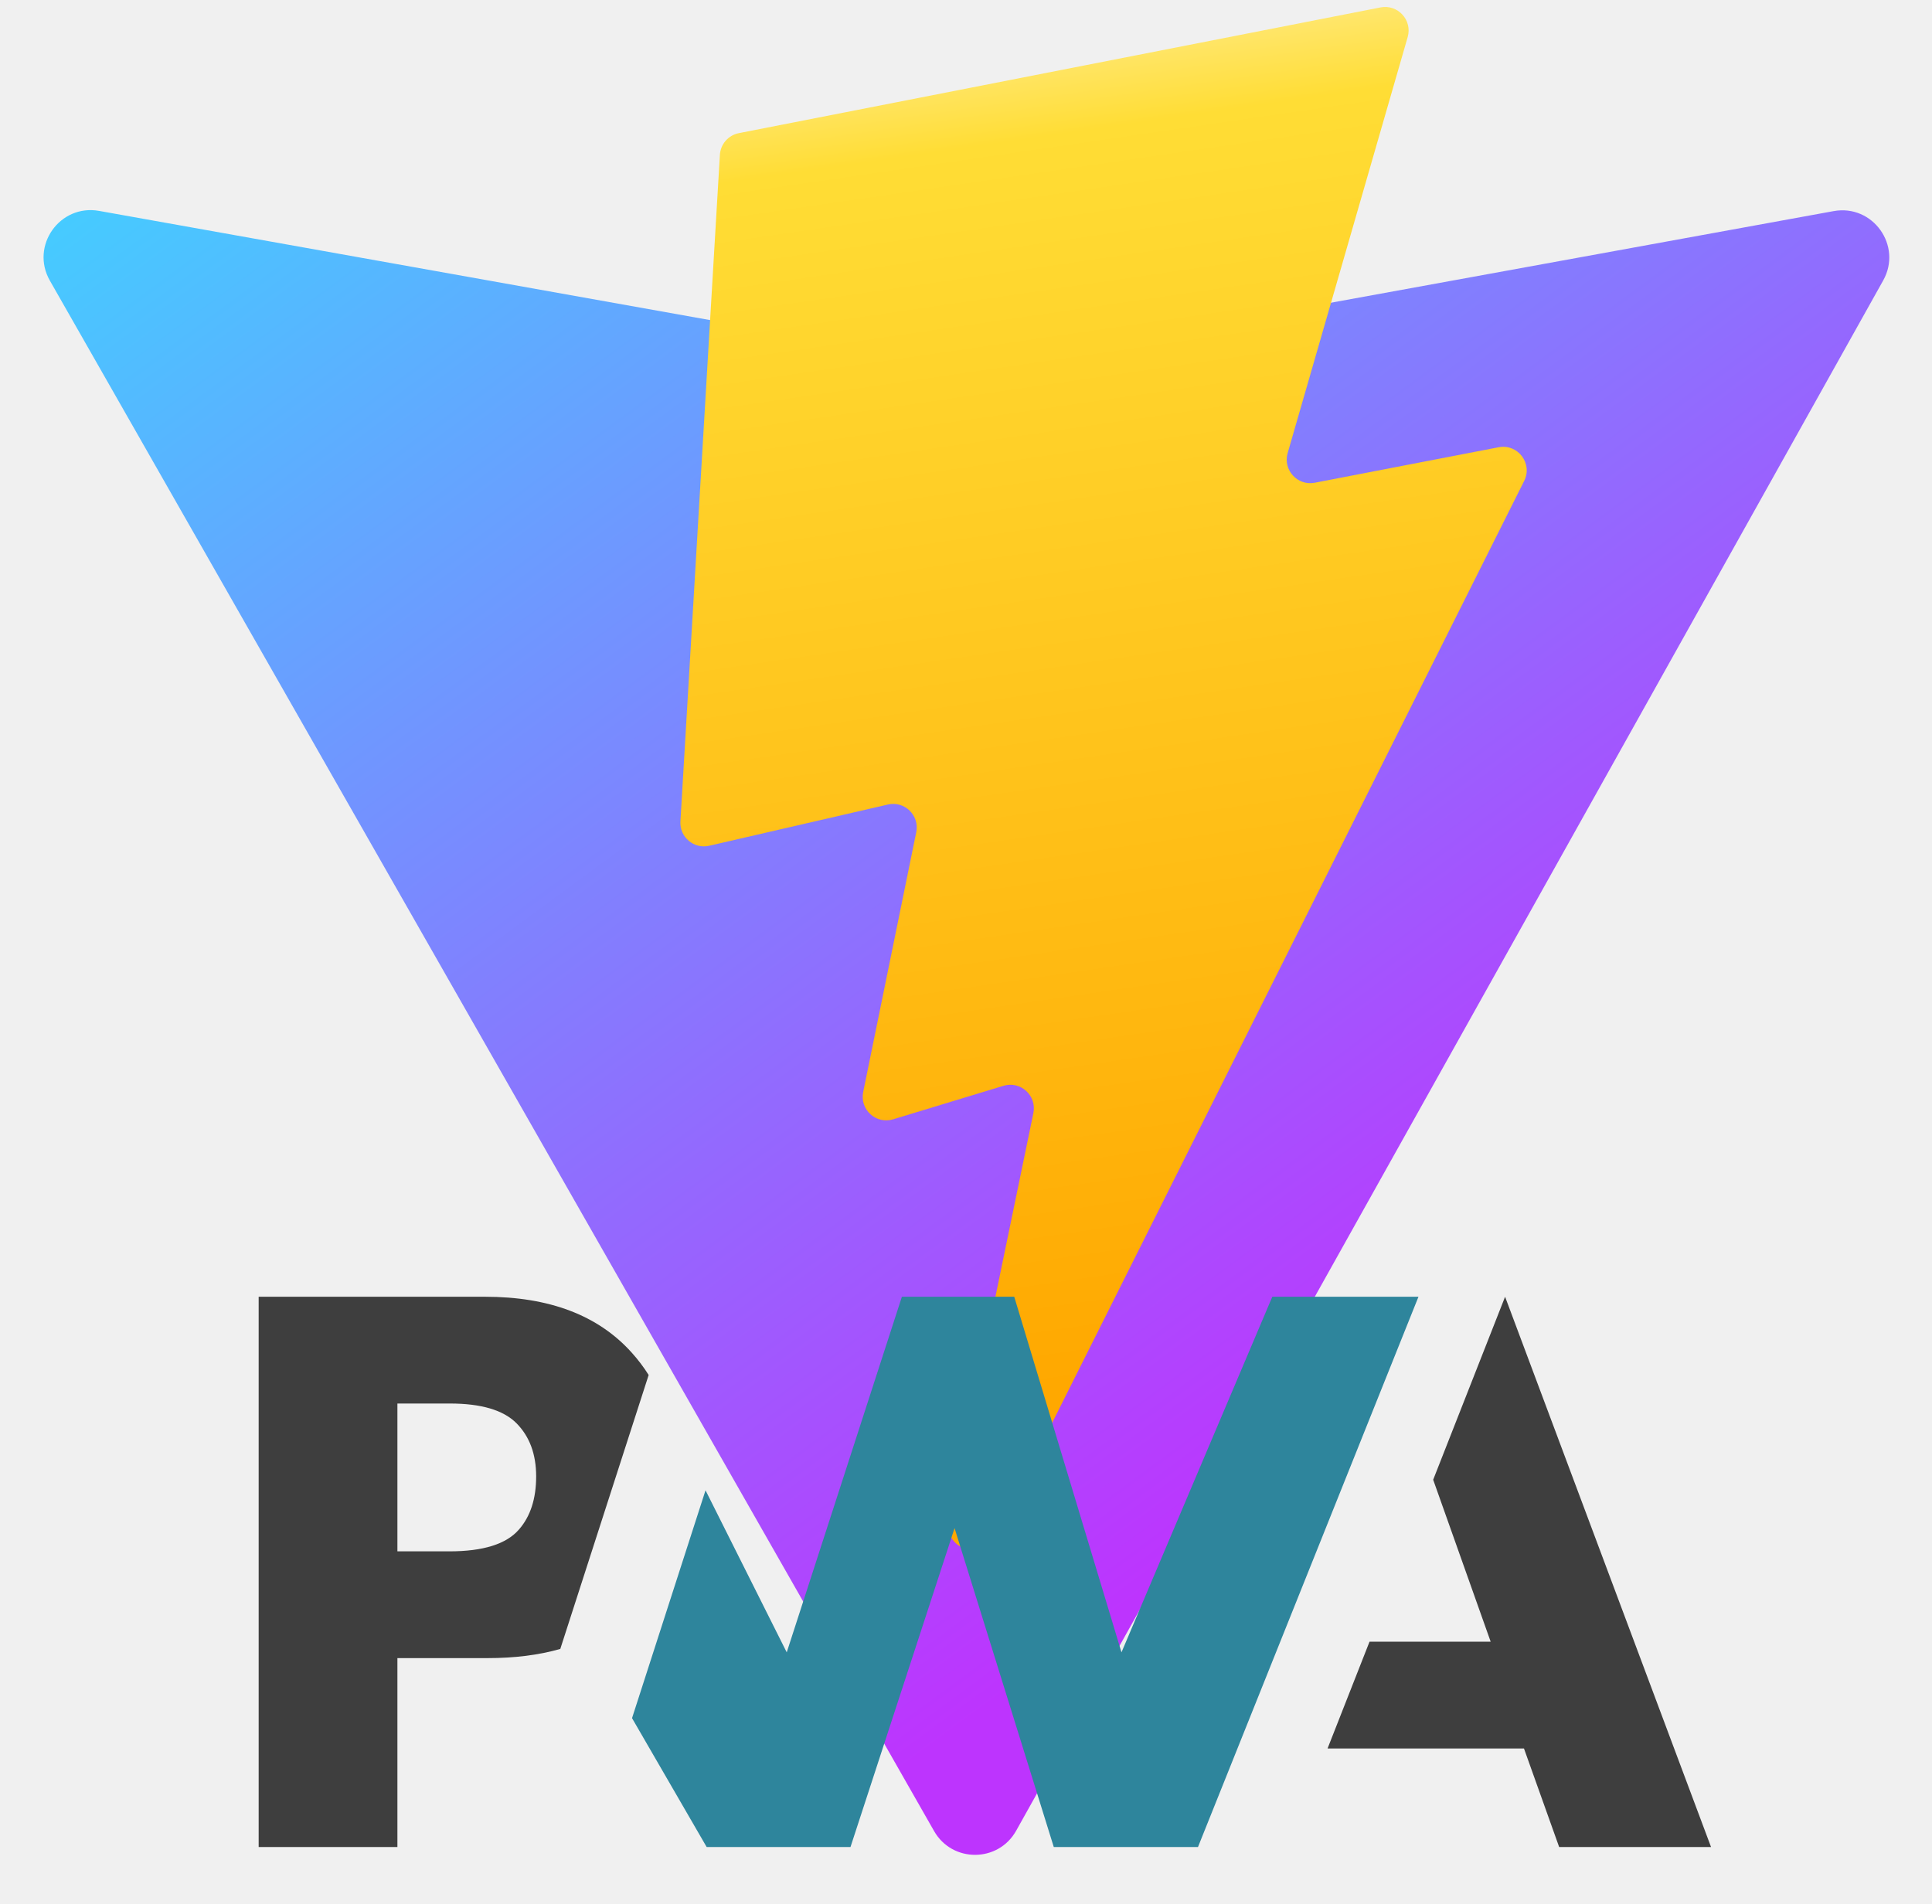
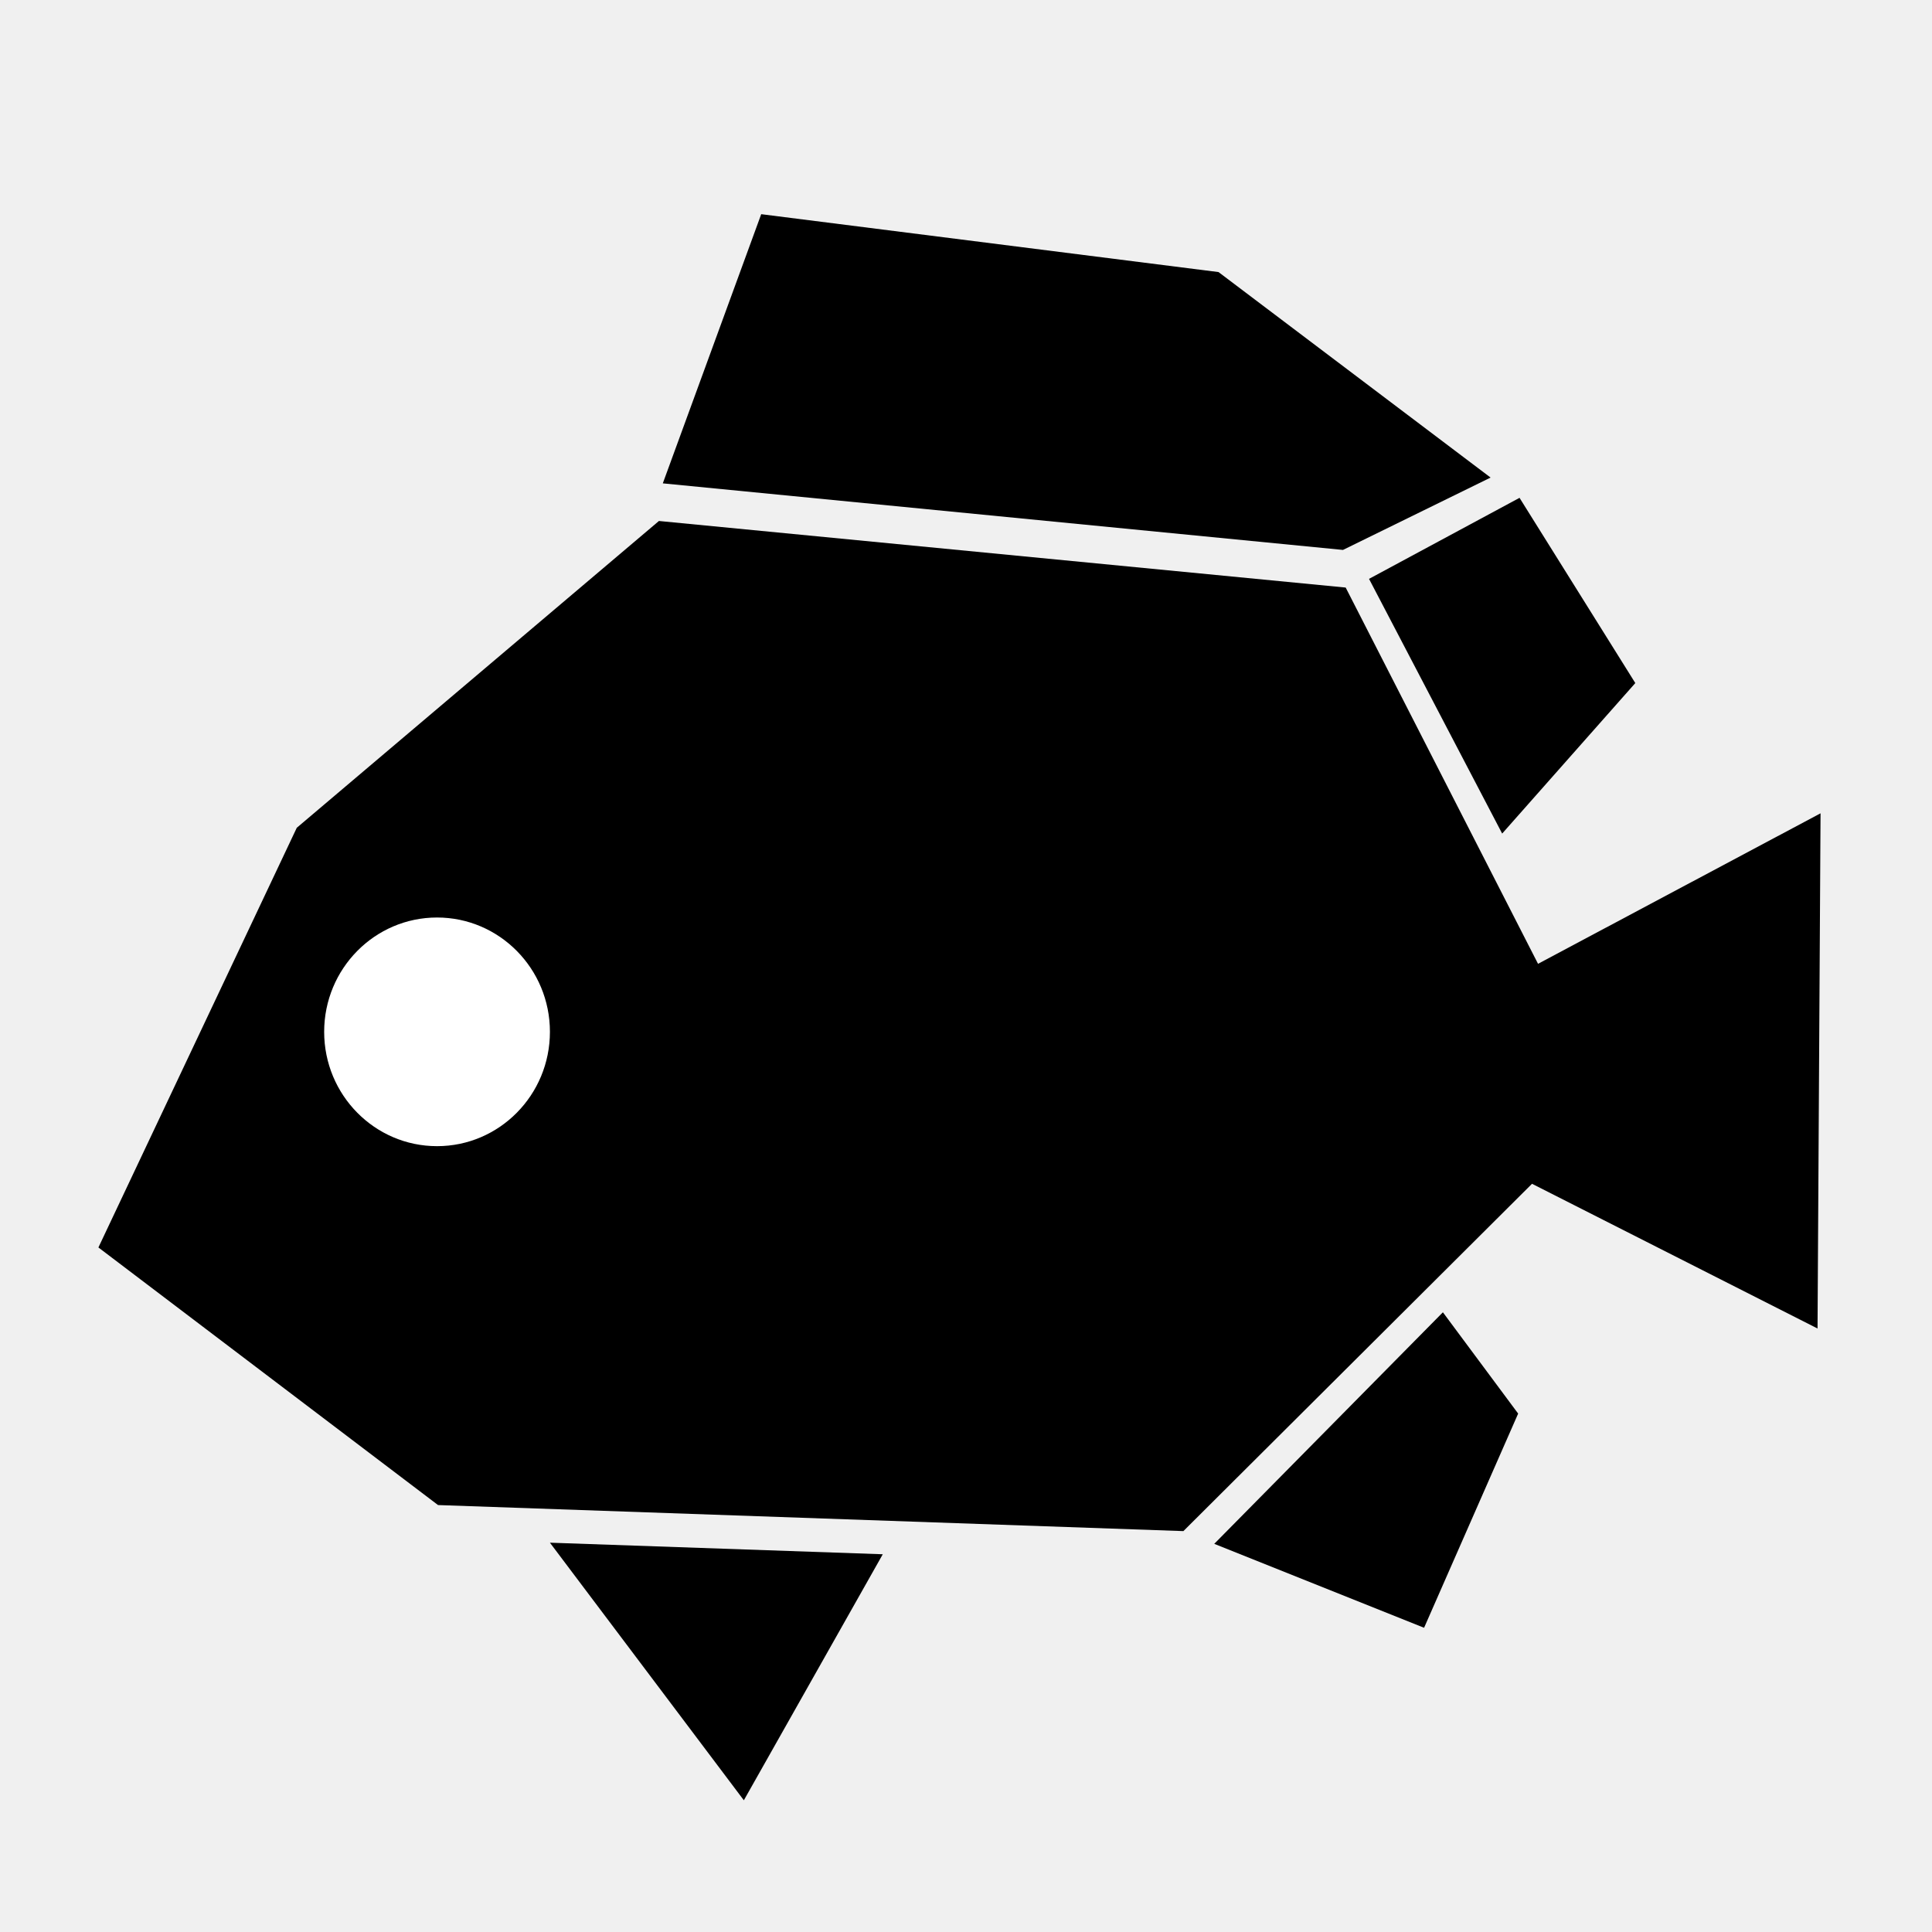
- <svg xmlns="http://www.w3.org/2000/svg" width="410" height="404" viewBox="0 0 410 404" fill="none" version="1.1" id="svg20">
-   <path d="M399.641 59.525L215.643 388.545C211.844 395.338 202.084 395.378 198.228 388.618L10.582 59.556C6.381 52.19 12.68 43.267 21.028 44.759L205.223 77.682C206.398 77.892 207.601 77.89 208.776 77.676L389.119 44.806C397.439 43.289 403.768 52.143 399.641 59.525Z" fill="url(#paint0_linear)" id="path2" />
-   <defs id="defs18">
-     <linearGradient id="paint0_linear" x1="6" y1="33" x2="235" y2="344" gradientUnits="userSpaceOnUse">
-       <stop stop-color="#41D1FF" id="stop6" />
-       <stop offset="1" stop-color="#BD34FE" id="stop8" />
-     </linearGradient>
-     <linearGradient id="paint1_linear" x1="194.651" y1="8.818" x2="236.076" y2="292.989" gradientUnits="userSpaceOnUse">
-       <stop stop-color="#FFEA83" id="stop11" />
-       <stop offset="0.083" stop-color="#FFDD35" id="stop13" />
-       <stop offset="1" stop-color="#FFA800" id="stop15" />
-     </linearGradient>
-   </defs>
-   <path d="M292.965 1.574L156.801 28.255C154.563 28.694 152.906 30.59 152.771 32.866L144.395 174.33C144.198 177.662 147.258 180.248 150.51 179.498L188.42 170.749C191.967 169.931 195.172 173.055 194.443 176.622L183.18 231.775C182.422 235.487 185.907 238.661 189.532 237.56L212.947 230.446C216.577 229.344 220.065 232.527 219.297 236.242L201.398 322.875C200.278 328.294 207.486 331.249 210.492 326.603L212.5 323.5L323.454 102.072C325.312 98.365 322.108 94.137 318.036 94.923L279.014 102.454C275.347 103.161 272.227 99.746 273.262 96.158L298.731 7.867C299.767 4.273 296.636 0.855 292.965 1.574Z" fill="url(#paint1_linear)" id="path4" />
+ <svg xmlns="http://www.w3.org/2000/svg" width="1080" height="1080" viewBox="0 0 1080 1080" version="1.1" id="svg1">
+   <defs id="defs1" />
  <g id="layer1">
-     <g id="g8" transform="matrix(0.1578966,0,0,0.1589033,54.89293,275.2164)">
-       <path fill="#3d3d3d" fill-opacity="1" stroke-width="0.2" stroke-linejoin="round" d="m 1436.62,603.304 56.39,-142.599 h 162.82 L 1578.56,244.39 1675.2,5.28336e-4 1952,734.933 h -204.13 l -47.3,-131.629 z" id="path2-1" style="fill:#3e3e3e;fill-opacity:1" />
-       <path fill="#5a0fc8" fill-opacity="1" stroke-width="0.2" stroke-linejoin="round" d="M 1262.47,734.935 1558.79,0.002 1362.34,0.003 1159.64,474.933 1015.5,0.004 H 864.499 L 709.731,474.933 600.585,258.517 501.812,562.819 602.096,734.935 h 193.331 l 139.857,-425.91 133.346,425.91 z" id="path4-4" style="fill:#2e859c;fill-opacity:1" />
-       <path fill="#3d3d3d" fill-opacity="1" stroke-width="0.2" stroke-linejoin="round" d="m 186.476,482.643 h 121.003 c 36.654,0 69.293,-4.091 97.917,-12.273 l 31.293,-96.408 87.459,-269.446 C 517.484,93.954 509.876,83.967 501.324,74.557 456.419,24.852 390.719,4.06265e-4 304.222,4.06265e-4 H -3.8147e-6 V 734.933 H 186.476 Z M 346.642,169.079 c 17.54,17.653 26.309,41.276 26.309,70.871 0,29.822 -7.713,53.474 -23.138,70.956 -16.91,19.425 -48.047,29.137 -93.409,29.137 H 186.476 V 142.598 h 70.442 c 42.277,0 72.185,8.827 89.724,26.481 z" id="path6" style="fill:#3e3e3e;fill-opacity:1" />
-     </g>
+     <path style="fill:#000000;stroke-width:1.019" d="M 55.011,697.339 165.896,462.735 368.345,291.232 l 383.898,37.213 107.525,210.334 157.927,-84.134 -1.68,287.996 -159.607,-80.898 -194.889,194.155 -416.659,-14.562 z" id="path1" />
+     <ellipse style="fill:#ffffff;fill-opacity:1;stroke-width:1.308" id="path2" cx="244.311" cy="576.801" rx="63.1" ry="63.909" />
+     <path style="fill:#000000;fill-opacity:1" d="M 307.412,862.371 415.815,1006.369 493.477,868.842 Z" id="path3" />
+     <path style="fill:#000000;fill-opacity:1" d="m 678.771,863.011 117.302,46.921 52.584,-119.729 -42.067,-56.628 z" id="path3-3" />
+     <path style="fill:#000000;fill-opacity:1" d="m 370.512,270.199 55.011,-150.47 255.637,32.359 152.088,114.875 -82.516,40.449 z" id="path4" />
+     <path style="fill:#000000;fill-opacity:1" d="M 765.293,323.591 839.719,465.971 914.145,381.838 849.427,278.288 Z" id="path5" />
  </g>
</svg>
